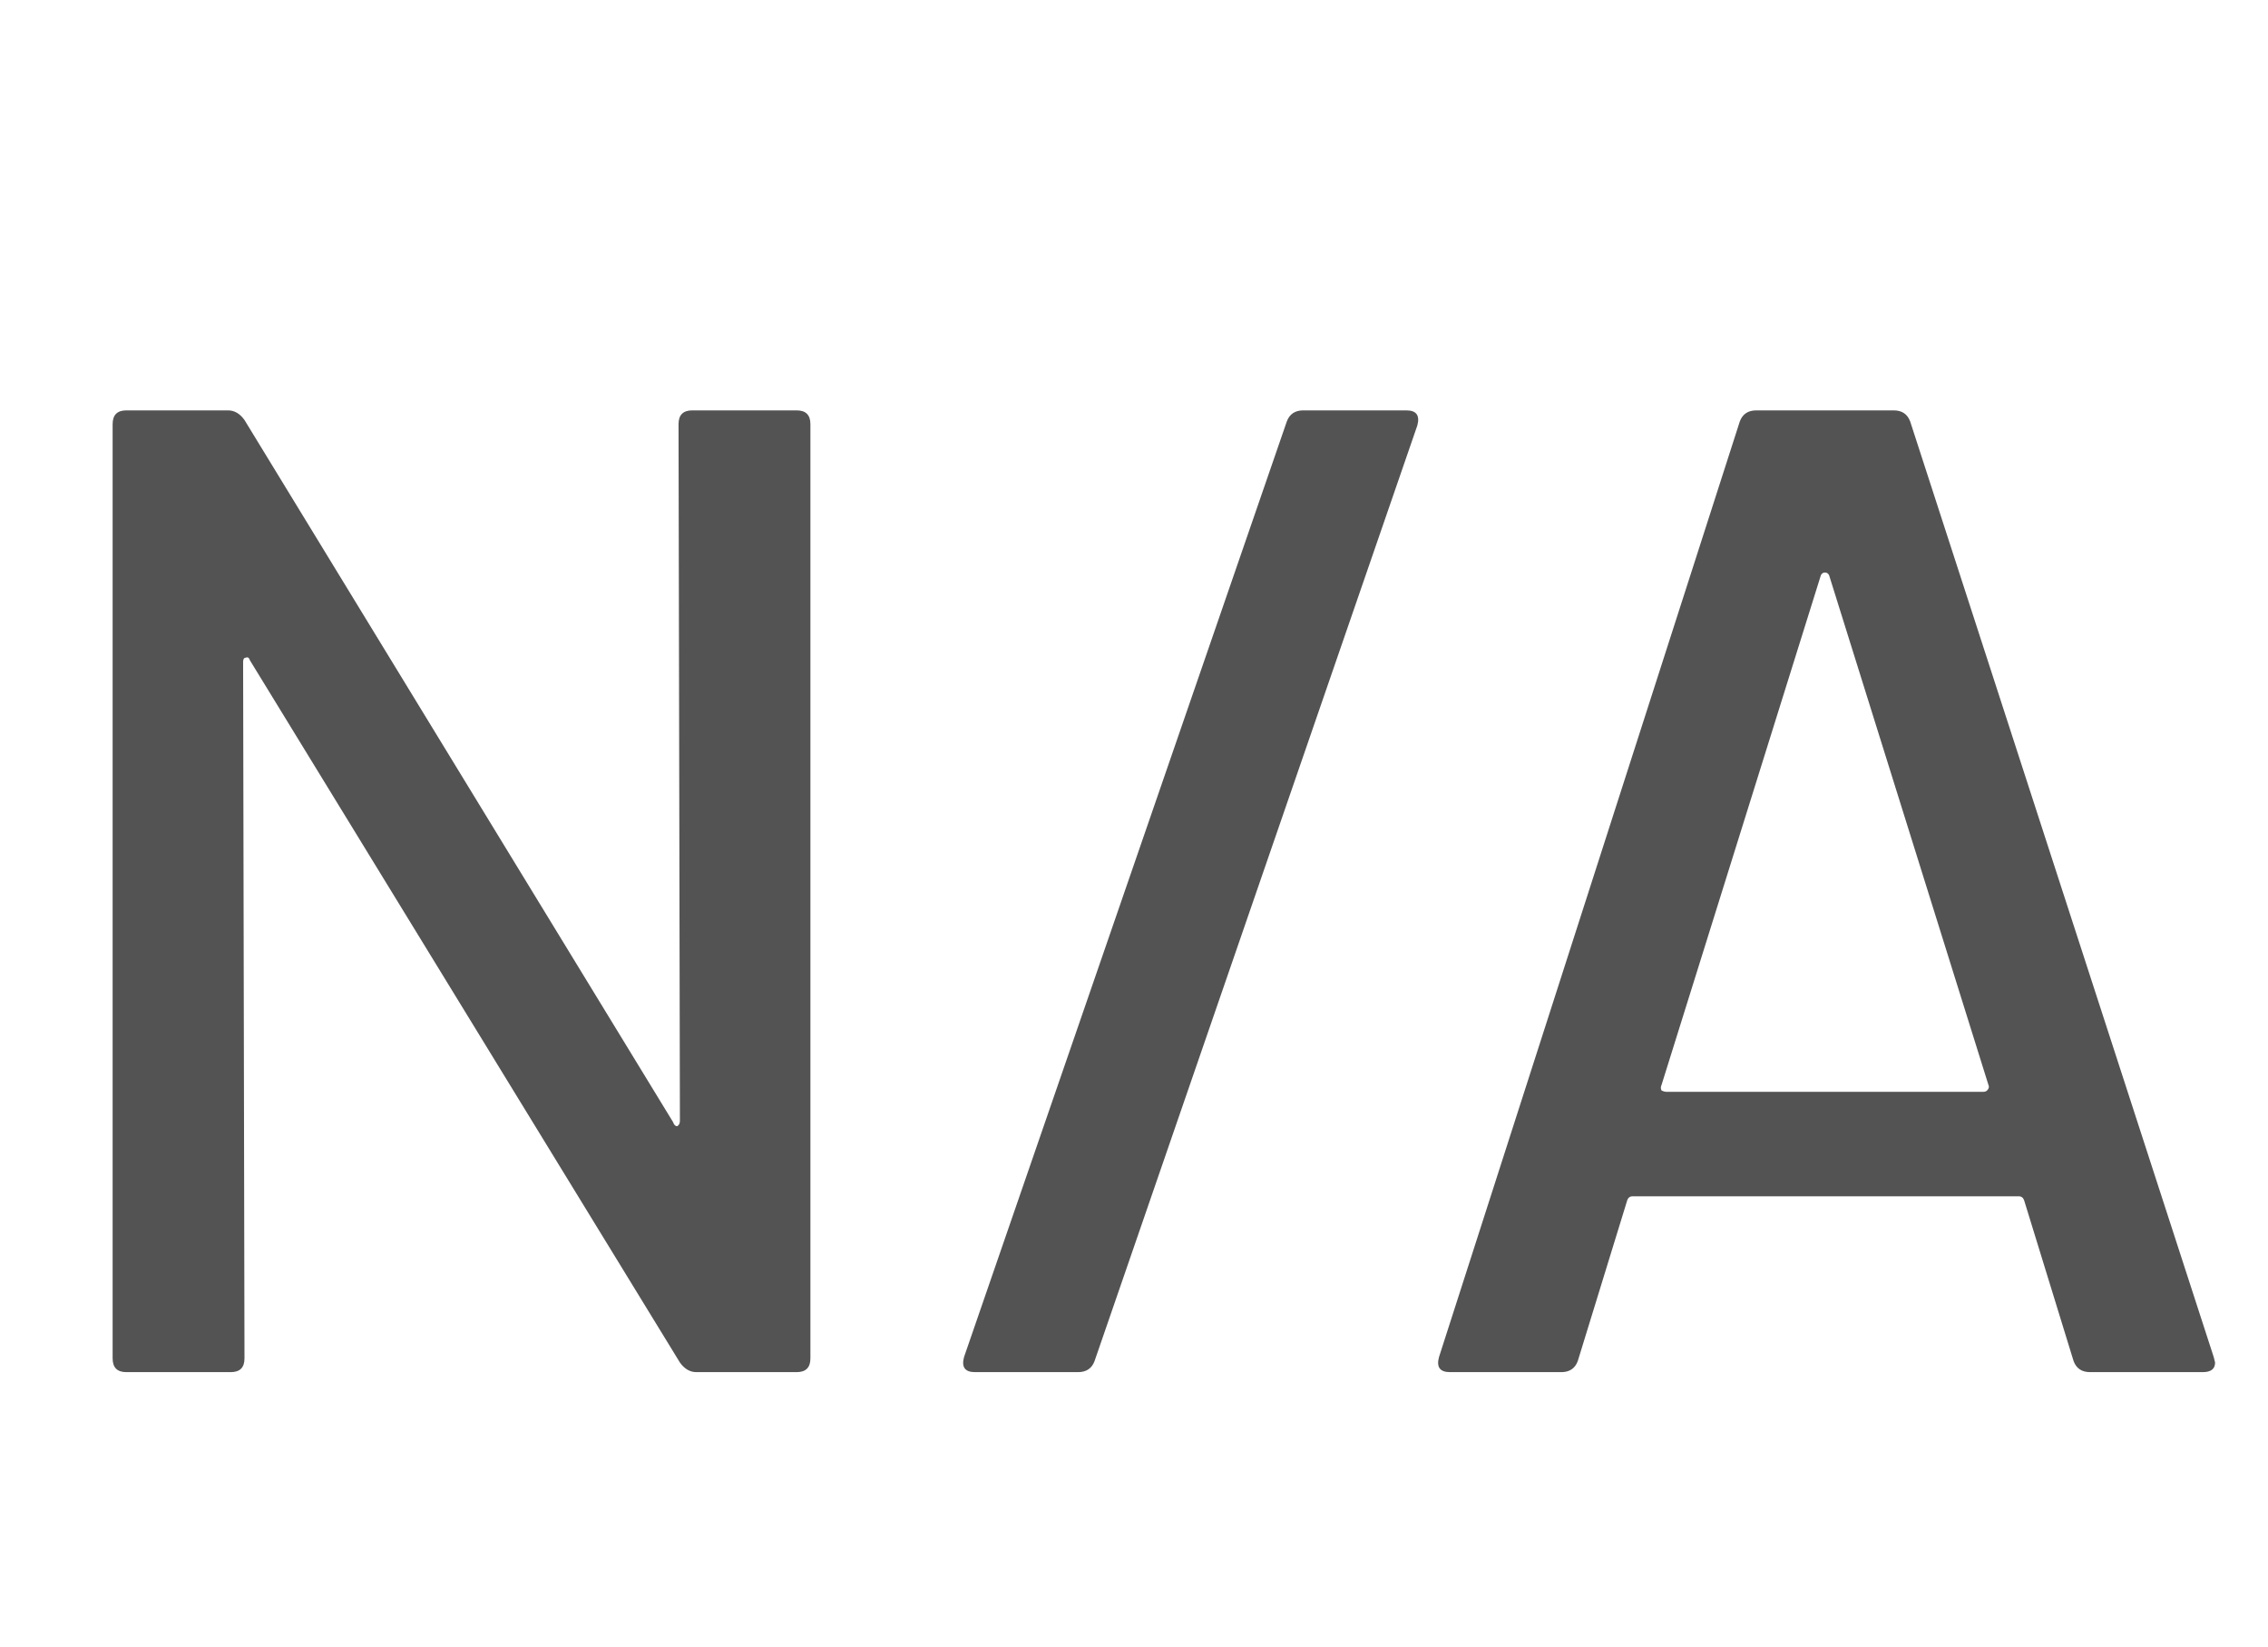
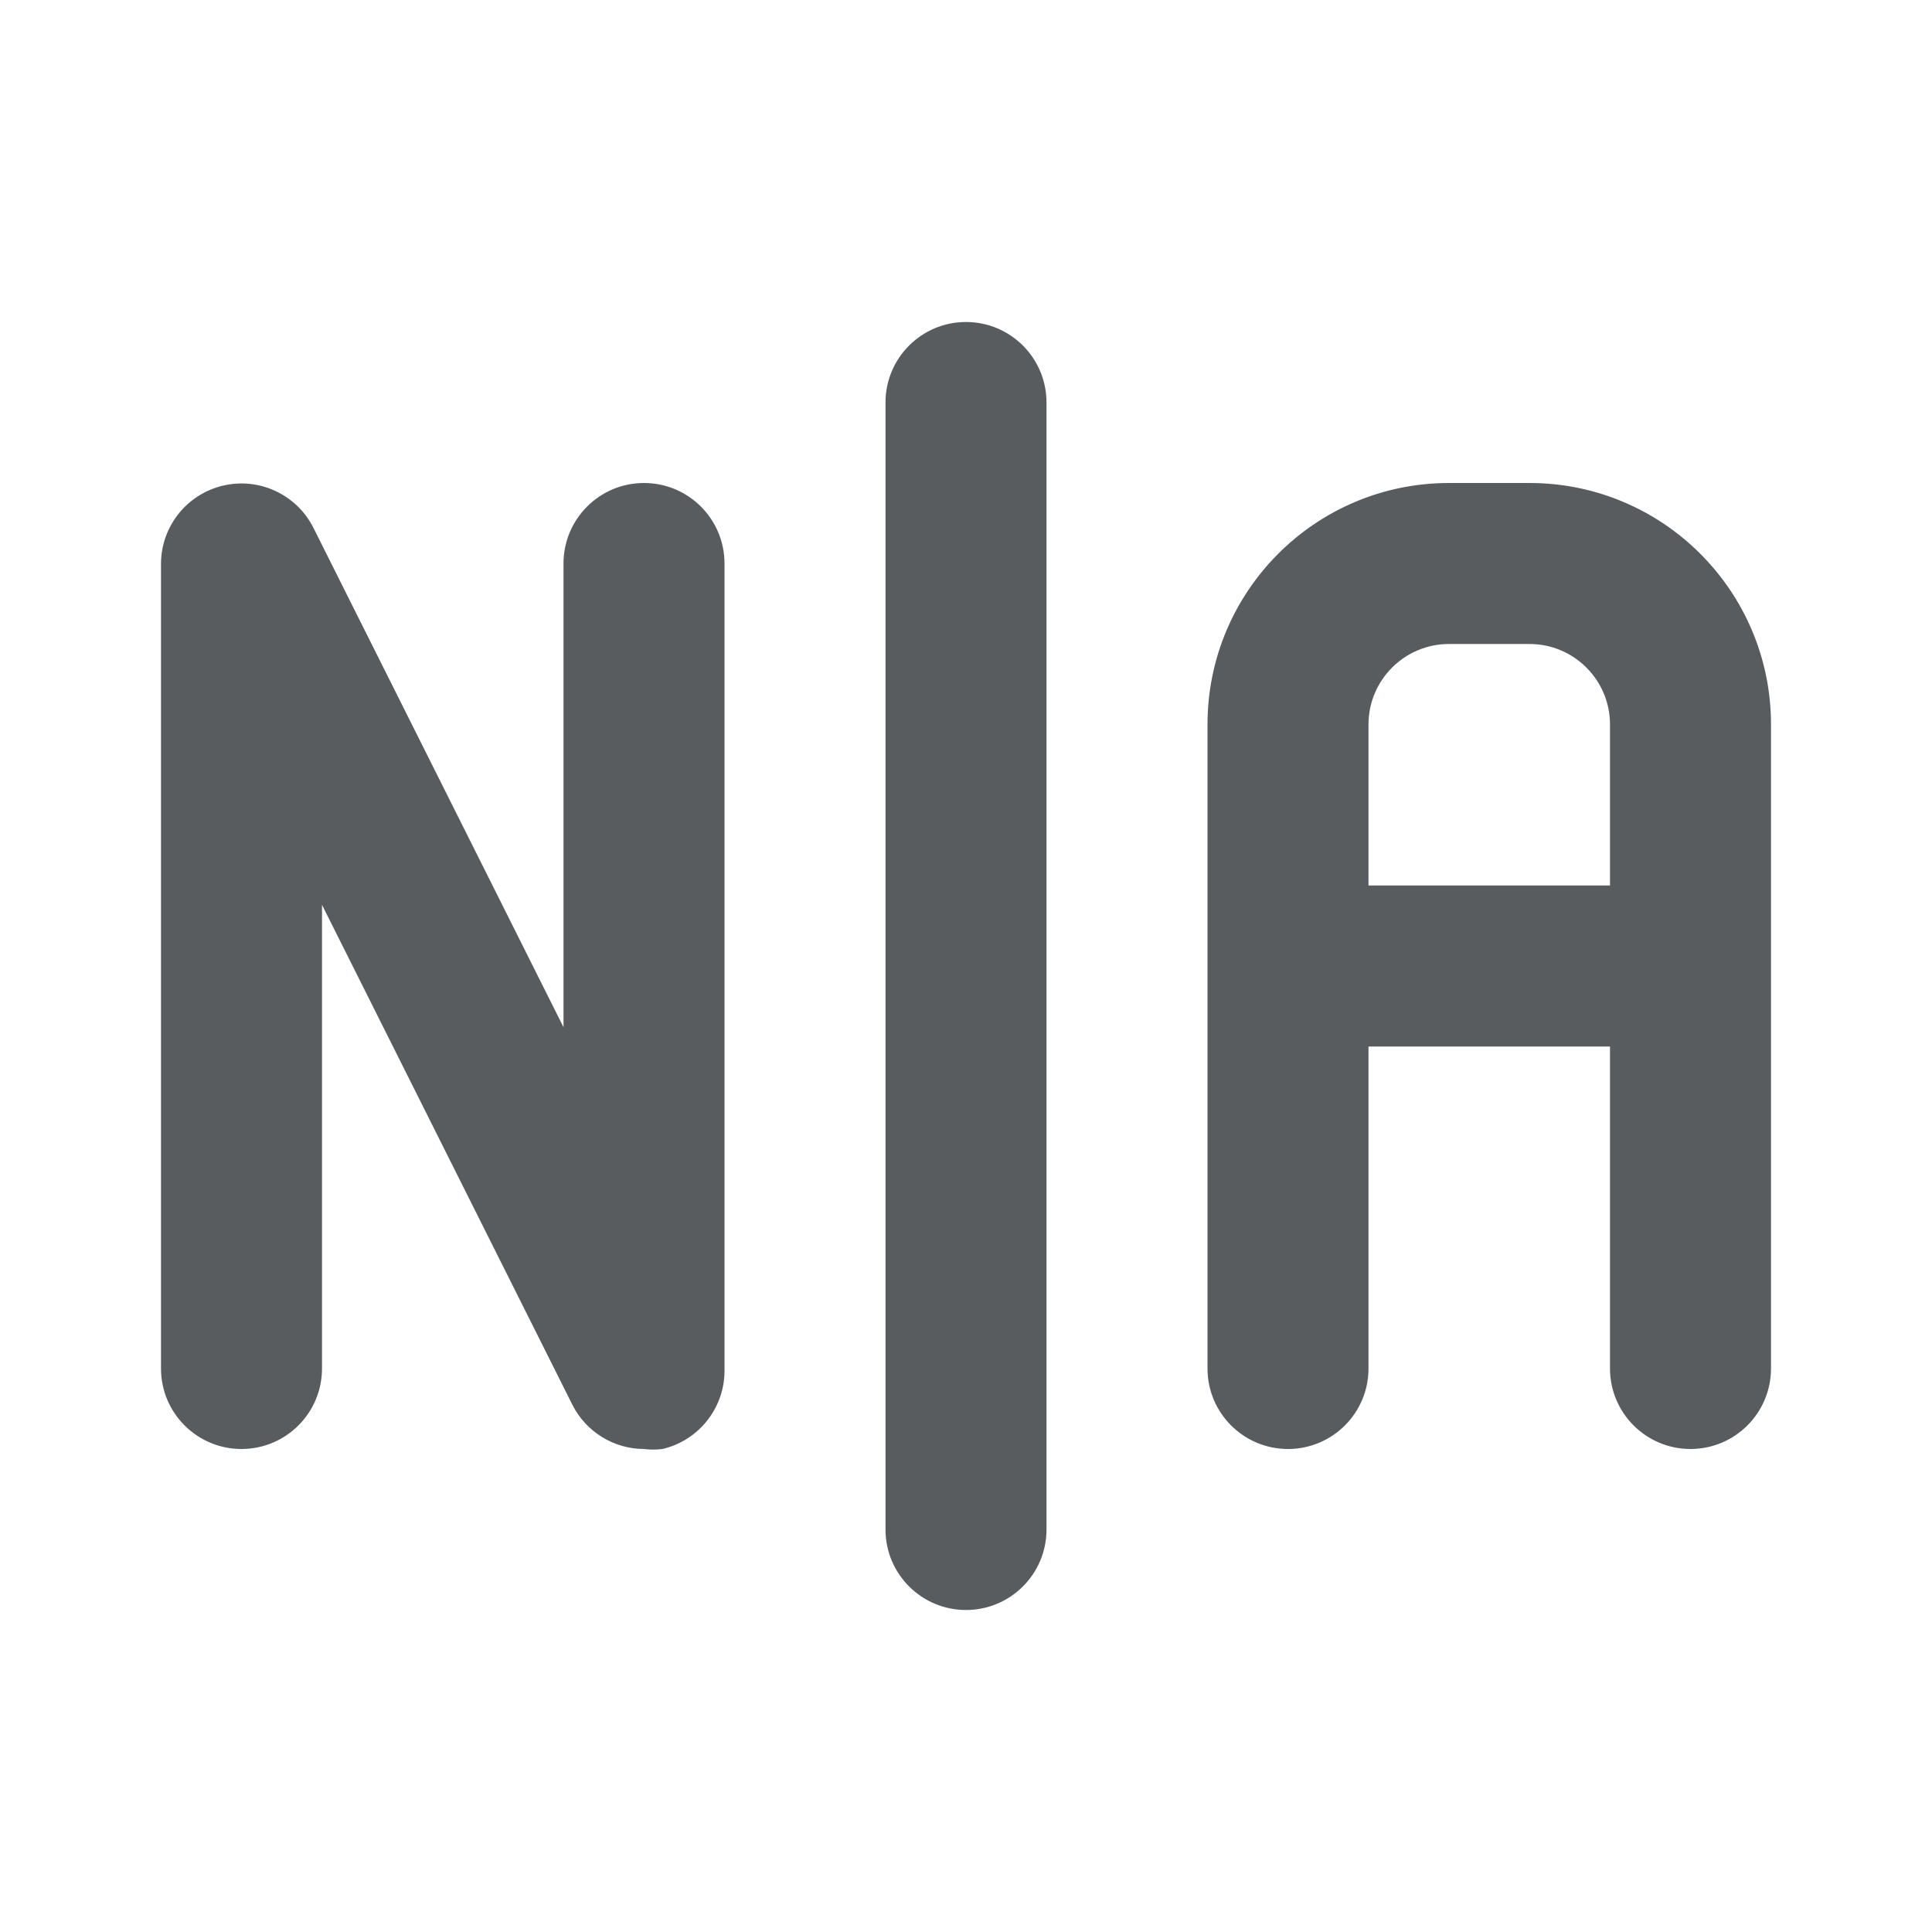
- <svg xmlns="http://www.w3.org/2000/svg" width="124" height="90" viewBox="0 0 124 90" fill="none">
-   <path d="M37.098 23.182C37.098 22.682 37.349 22.431 37.849 22.431H43.557C44.057 22.431 44.308 22.682 44.308 23.182V74.249C44.308 74.75 44.057 75 43.557 75H38.075C37.724 75 37.424 74.825 37.173 74.474L13.668 36.099C13.618 35.949 13.543 35.899 13.443 35.949C13.342 35.949 13.292 36.024 13.292 36.174L13.367 74.249C13.367 74.75 13.117 75 12.617 75H6.909C6.408 75 6.158 74.75 6.158 74.249V23.182C6.158 22.682 6.408 22.431 6.909 22.431H12.466C12.817 22.431 13.117 22.607 13.367 22.957L36.798 61.332C36.848 61.482 36.923 61.557 37.023 61.557C37.123 61.507 37.173 61.407 37.173 61.257L37.098 23.182ZM53.308 75C52.758 75 52.557 74.725 52.708 74.174L70.356 23.032C70.506 22.632 70.806 22.431 71.257 22.431H76.889C77.44 22.431 77.64 22.707 77.49 23.258L59.842 74.399C59.692 74.8 59.391 75 58.941 75H53.308ZM114.273 75C113.822 75 113.522 74.8 113.372 74.399L110.668 65.613C110.618 65.463 110.518 65.388 110.368 65.388H89.265C89.115 65.388 89.015 65.463 88.965 65.613L86.261 74.399C86.111 74.8 85.811 75 85.36 75H79.277C78.726 75 78.526 74.725 78.676 74.174L95.123 23.032C95.273 22.632 95.573 22.431 96.024 22.431H103.534C103.984 22.431 104.285 22.632 104.435 23.032L121.032 74.174L121.107 74.474C121.107 74.825 120.881 75 120.431 75H114.273ZM90.842 59.304C90.792 59.405 90.792 59.505 90.842 59.605C90.942 59.655 91.042 59.68 91.143 59.68H108.415C108.515 59.68 108.59 59.655 108.64 59.605C108.741 59.505 108.766 59.405 108.716 59.304L100.004 31.443C99.954 31.343 99.879 31.293 99.779 31.293C99.679 31.293 99.604 31.343 99.554 31.443L90.842 59.304Z" fill="#535353" />
+ <svg xmlns="http://www.w3.org/2000/svg" fill="#595C5F" width="800px" height="800px" viewBox="0 0 24 24">
+   <g id="SVGRepo_bgCarrier" stroke-width="0" />
+   <g id="SVGRepo_tracerCarrier" stroke-linecap="round" stroke-linejoin="round" />
+   <g id="SVGRepo_iconCarrier">
+     <path d="M19,6H18a3,3,0,0,0-3,3v8a1,1,0,0,0,2,0V13h3v4a1,1,0,0,0,2,0V9A3,3,0,0,0,19,6Zm1,5H17V9a1,1,0,0,1,1-1h1a1,1,0,0,1,1,1ZM8,6A1,1,0,0,0,7,7v5.76L3.89,6.55A1,1,0,0,0,2,7V17a1,1,0,0,0,2,0V11.24l3.11,6.21A1,1,0,0,0,8,18a.91.91,0,0,0,.23,0A1,1,0,0,0,9,17V7A1,1,0,0,0,8,6Zm4-2a1,1,0,0,0-1,1V19a1,1,0,0,0,2,0V5A1,1,0,0,0,12,4Z" />
+   </g>
</svg>
